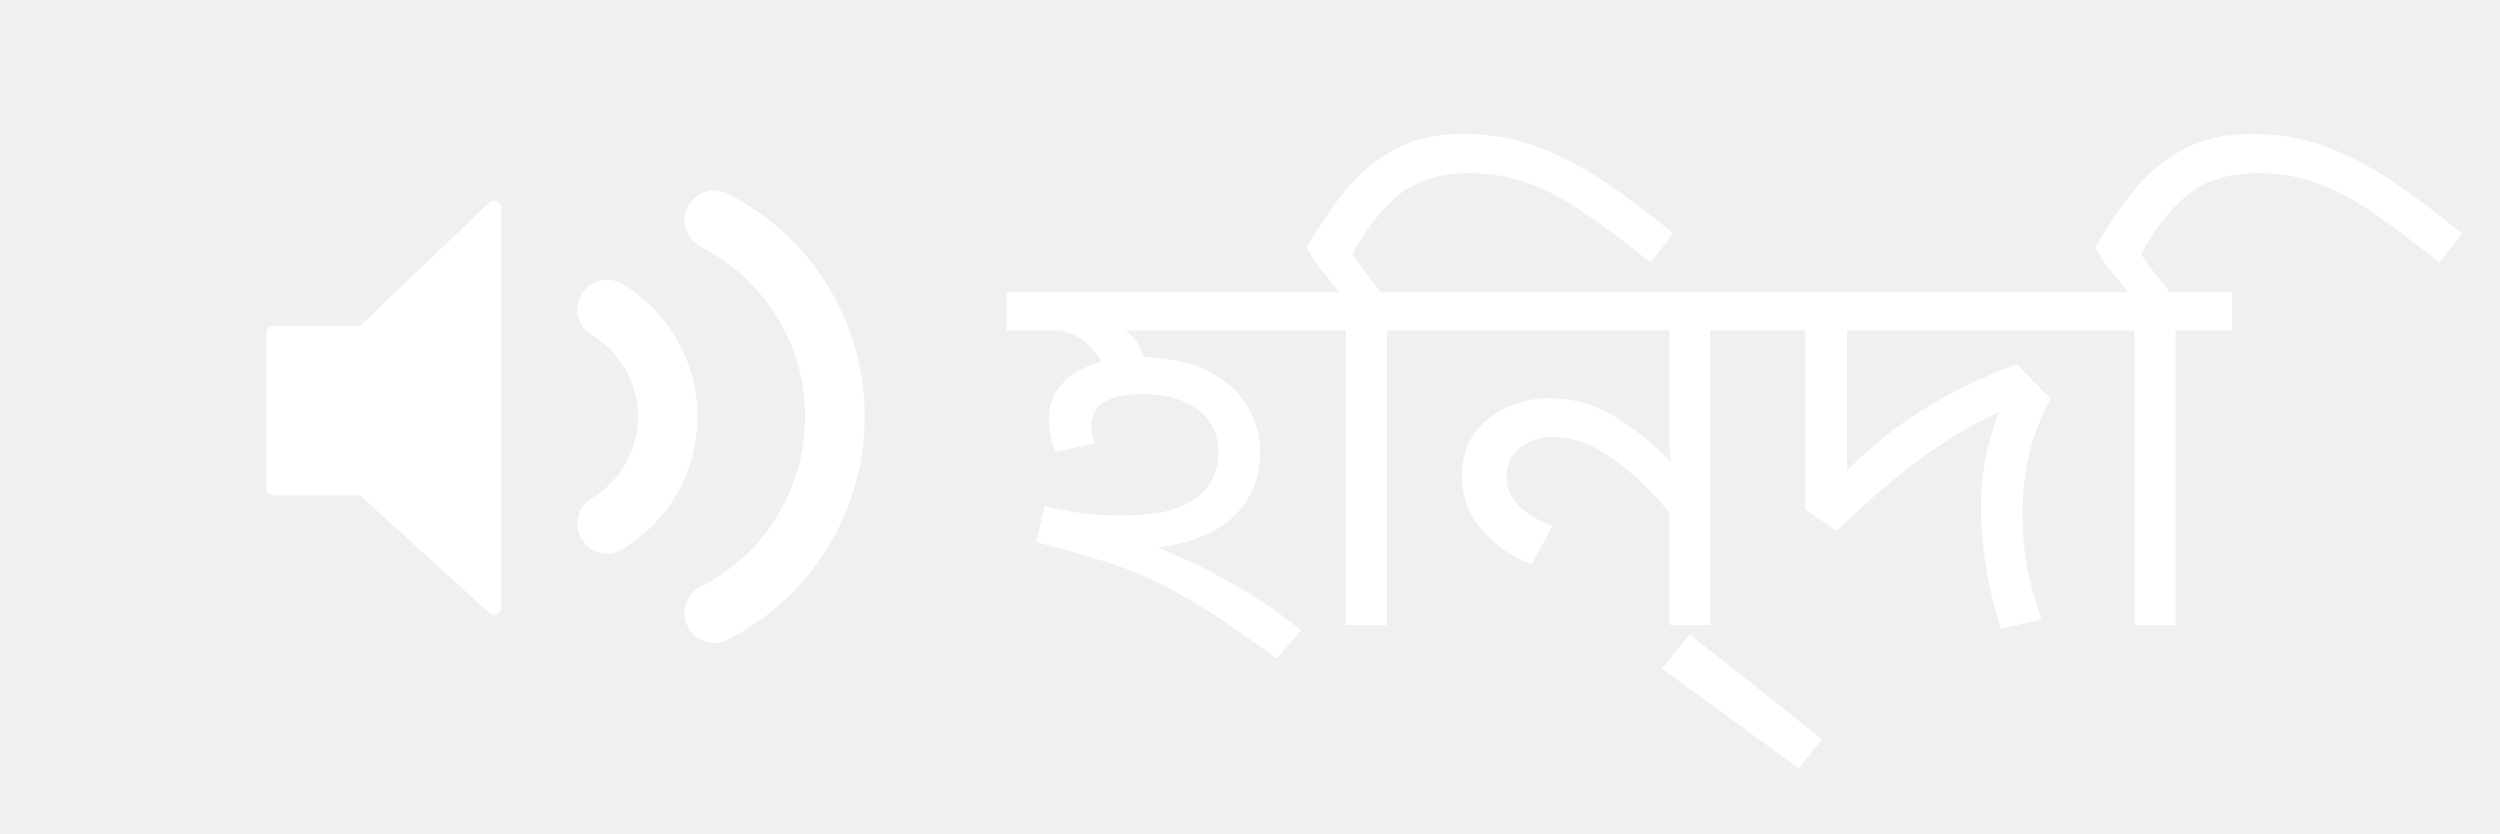
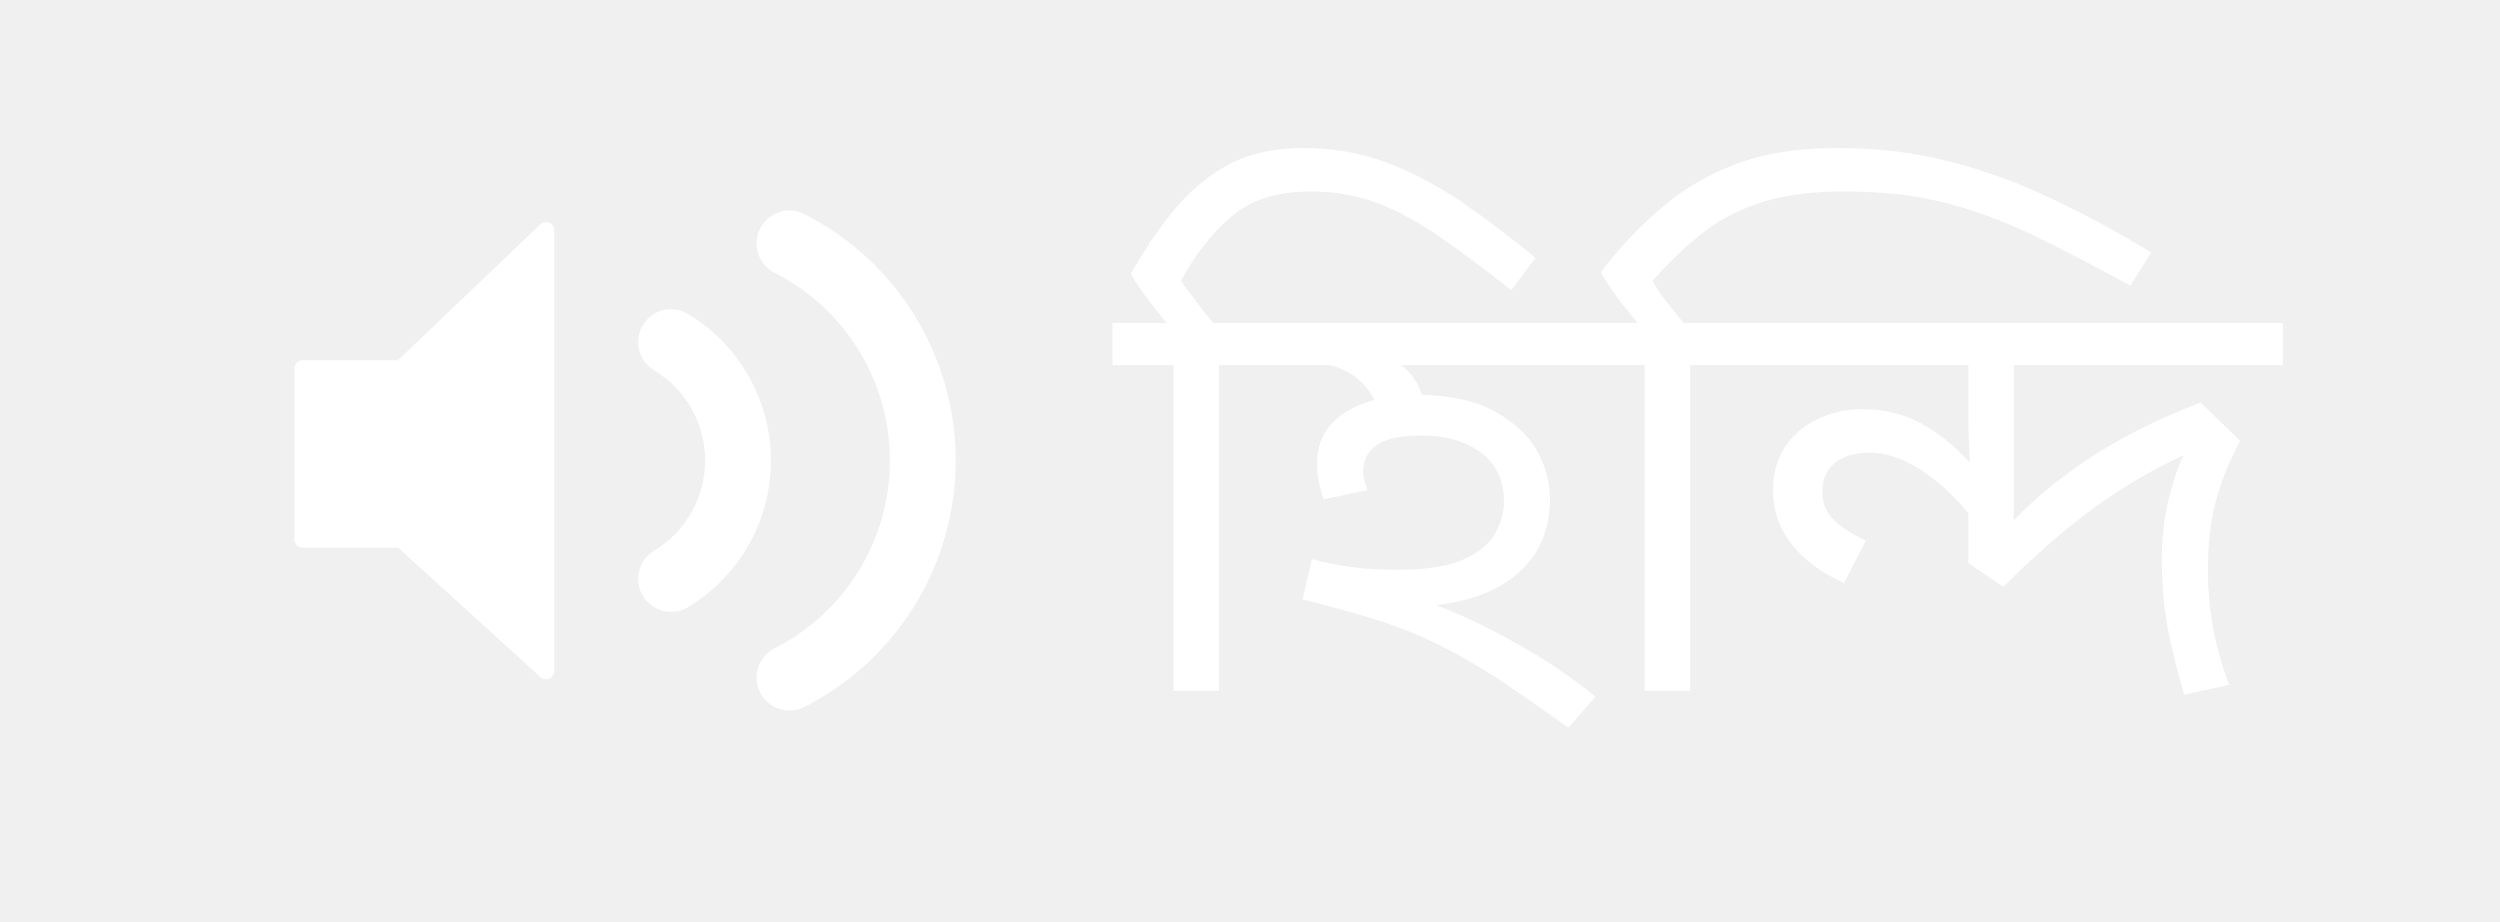
- <svg xmlns="http://www.w3.org/2000/svg" width="42" height="14" viewBox="0 0 42 14">
+ <svg xmlns="http://www.w3.org/2000/svg" width="38" height="14" viewBox="0 0 38 14">
  <g transform="translate(4, 2)">
    <path d="M0.6,3.6 L0.6,6.2 L2.1,6.2 L4.3,8.2 L4.3,1.5 L2.1,3.6 Z" fill="white" stroke="white" stroke-width="0.25" stroke-linejoin="round" />
    <path d="M6.2,3.2 A2.1,2.1 0 0 1 6.2,6.8" fill="none" stroke="white" stroke-width="1.0" stroke-linecap="round" />
    <path d="M8.0,1.7 A3.7,3.7 0 0 1 8.0,8.3" fill="none" stroke="white" stroke-width="1.0" stroke-linecap="round" />
  </g>
-   <path d="M21.86,4.91 L21.86,5.55 L18.91,5.55 Q19.14,5.73 19.22,6.00 Q19.92,6.02 20.34,6.26 Q20.77,6.50 20.97,6.85 Q21.17,7.20 21.17,7.58 Q21.17,8.25 20.73,8.67 Q20.30,9.09 19.44,9.20 Q20.00,9.41 20.64,9.77 Q21.28,10.12 21.86,10.59 L21.45,11.06 Q20.89,10.66 20.43,10.35 Q19.97,10.05 19.52,9.82 Q19.06,9.59 18.55,9.43 Q18.05,9.27 17.41,9.11 L17.55,8.50 Q17.86,8.58 18.16,8.62 Q18.45,8.66 18.86,8.66 Q19.50,8.66 19.84,8.51 Q20.19,8.36 20.33,8.12 Q20.47,7.88 20.47,7.62 Q20.47,7.14 20.12,6.88 Q19.77,6.62 19.22,6.62 Q18.73,6.62 18.53,6.77 Q18.33,6.91 18.33,7.17 Q18.33,7.23 18.35,7.31 Q18.38,7.39 18.39,7.45 L17.73,7.59 Q17.62,7.31 17.62,7.05 Q17.62,6.67 17.86,6.43 Q18.09,6.19 18.50,6.08 Q18.42,5.91 18.26,5.77 Q18.09,5.62 17.83,5.55 L16.91,5.55 L16.91,4.91 L21.86,4.91 Z M24.25,4.91 L24.25,5.55 L23.30,5.55 L23.30,10.50 L22.61,10.50 L22.61,5.55 L21.67,5.55 L21.67,4.91 L22.50,4.91 Q22.36,4.73 22.21,4.55 Q22.06,4.36 21.95,4.16 Q22.25,3.64 22.60,3.20 Q22.95,2.77 23.43,2.51 Q23.91,2.25 24.58,2.25 Q25.22,2.25 25.79,2.45 Q26.36,2.66 26.92,3.03 Q27.48,3.41 28.11,3.92 L27.73,4.41 Q27.11,3.91 26.61,3.57 Q26.11,3.23 25.66,3.07 Q25.20,2.91 24.69,2.91 Q23.94,2.91 23.49,3.28 Q23.05,3.66 22.72,4.27 Q22.80,4.39 22.92,4.55 Q23.05,4.72 23.20,4.91 L24.25,4.91 Z M29.69,4.91 L29.69,5.55 L28.73,5.55 L28.73,10.50 L28.05,10.50 L28.05,8.62 Q27.61,8.08 27.10,7.71 Q26.59,7.34 26.09,7.34 Q25.77,7.34 25.54,7.52 Q25.31,7.69 25.31,8.03 Q25.31,8.53 26.08,8.84 L25.73,9.48 Q25.19,9.27 24.88,8.88 Q24.56,8.50 24.56,8.00 Q24.56,7.56 24.78,7.27 Q25.00,6.98 25.33,6.84 Q25.66,6.69 26.00,6.69 Q26.62,6.69 27.12,6.99 Q27.62,7.30 28.08,7.77 Q28.05,7.62 28.05,7.47 Q28.05,7.31 28.05,7.16 L28.05,5.55 L24.06,5.55 L24.06,4.91 L29.69,4.91 Z M28.39,10.66 L30.61,12.42 L30.22,12.91 L27.92,11.23 L28.39,10.66 Z M35.11,4.91 L35.11,5.55 L31.03,5.55 L31.03,7.91 Q32.11,6.78 33.88,6.12 L34.45,6.70 Q34.20,7.17 34.09,7.62 Q33.98,8.06 33.98,8.66 Q33.98,9.09 34.05,9.50 Q34.12,9.91 34.30,10.41 L33.61,10.56 Q33.45,10.05 33.37,9.55 Q33.28,9.05 33.28,8.50 Q33.28,8.02 33.38,7.60 Q33.47,7.19 33.59,6.92 Q32.88,7.25 32.22,7.74 Q31.56,8.23 30.86,8.92 L30.33,8.56 L30.33,5.55 L29.50,5.55 L29.50,4.91 L35.11,4.91 Z M37.50,4.91 L37.50,5.55 L36.55,5.55 L36.55,10.50 L35.86,10.50 L35.86,5.55 L34.92,5.55 L34.92,4.91 L35.75,4.91 Q35.61,4.73 35.46,4.55 Q35.31,4.36 35.20,4.16 Q35.50,3.64 35.85,3.20 Q36.20,2.77 36.68,2.51 Q37.16,2.25 37.83,2.25 Q38.47,2.25 39.04,2.45 Q39.61,2.66 40.17,3.03 Q40.73,3.41 41.36,3.92 L40.98,4.41 Q40.36,3.91 39.86,3.57 Q39.36,3.23 38.91,3.07 Q38.45,2.91 37.94,2.91 Q37.19,2.91 36.74,3.28 Q36.30,3.66 35.97,4.27 Q36.05,4.39 36.17,4.55 Q36.30,4.72 36.45,4.91 L37.50,4.91 Z" fill="white" />
+   <path d="M19.48,4.91 L19.48,5.55 L18.53,5.55 L18.53,10.50 L17.84,10.50 L17.84,5.55 L16.91,5.55 L16.91,4.91 L17.73,4.91 Q17.59,4.73 17.45,4.55 Q17.30,4.36 17.19,4.16 Q17.48,3.64 17.84,3.20 Q18.19,2.77 18.66,2.51 Q19.14,2.25 19.81,2.25 Q20.45,2.25 21.02,2.45 Q21.59,2.66 22.16,3.03 Q22.72,3.41 23.34,3.92 L22.97,4.41 Q22.34,3.91 21.84,3.57 Q21.34,3.23 20.89,3.07 Q20.44,2.91 19.92,2.91 Q19.17,2.91 18.73,3.28 Q18.28,3.66 17.95,4.27 Q18.03,4.39 18.16,4.55 Q18.28,4.72 18.44,4.91 L19.48,4.91 Z M24.25,4.91 L24.25,5.55 L21.30,5.55 Q21.53,5.73 21.61,6.00 Q22.31,6.02 22.73,6.26 Q23.16,6.50 23.36,6.85 Q23.56,7.20 23.56,7.58 Q23.56,8.25 23.12,8.67 Q22.69,9.09 21.83,9.20 Q22.39,9.41 23.03,9.77 Q23.67,10.12 24.25,10.59 L23.84,11.06 Q23.28,10.66 22.82,10.35 Q22.36,10.05 21.91,9.82 Q21.45,9.59 20.95,9.43 Q20.44,9.27 19.80,9.11 L19.94,8.50 Q20.25,8.58 20.55,8.62 Q20.84,8.66 21.25,8.66 Q21.89,8.66 22.23,8.51 Q22.58,8.36 22.72,8.12 Q22.86,7.88 22.86,7.62 Q22.86,7.14 22.51,6.88 Q22.16,6.62 21.61,6.62 Q21.12,6.62 20.92,6.77 Q20.72,6.91 20.72,7.17 Q20.72,7.23 20.74,7.31 Q20.77,7.39 20.78,7.45 L20.12,7.59 Q20.02,7.31 20.02,7.05 Q20.02,6.67 20.25,6.43 Q20.48,6.19 20.89,6.08 Q20.81,5.91 20.65,5.77 Q20.48,5.62 20.22,5.55 L19.30,5.55 L19.30,4.91 L24.25,4.91 Z M26.64,4.91 L26.64,5.55 L25.69,5.55 L25.69,10.50 L25.00,10.50 L25.00,5.55 L24.06,5.55 L24.06,4.91 L24.89,4.91 Q24.75,4.73 24.59,4.53 Q24.44,4.33 24.33,4.14 Q24.73,3.61 25.23,3.18 Q25.72,2.75 26.37,2.50 Q27.02,2.25 27.91,2.25 Q28.84,2.25 29.61,2.45 Q30.38,2.64 31.12,2.99 Q31.88,3.34 32.70,3.84 L32.38,4.34 Q31.70,3.97 31.16,3.70 Q30.61,3.42 30.12,3.25 Q29.64,3.08 29.13,2.99 Q28.62,2.91 28.02,2.91 Q27.27,2.91 26.73,3.09 Q26.20,3.27 25.83,3.58 Q25.45,3.89 25.12,4.27 Q25.19,4.41 25.31,4.56 Q25.44,4.72 25.59,4.91 L26.64,4.91 Z M28.30,6.22 Q28.80,6.22 29.19,6.43 Q29.58,6.64 29.94,7.03 Q29.94,6.88 29.93,6.73 Q29.92,6.59 29.92,6.45 L29.92,5.55 L26.45,5.55 L26.45,4.91 L34.70,4.91 L34.70,5.55 L30.61,5.55 L30.61,7.91 Q31.70,6.78 33.45,6.12 L34.05,6.70 Q33.80,7.17 33.68,7.62 Q33.56,8.06 33.56,8.66 Q33.56,9.09 33.63,9.50 Q33.70,9.91 33.88,10.41 L33.20,10.56 Q33.05,10.05 32.95,9.55 Q32.86,9.05 32.86,8.50 Q32.86,8.02 32.96,7.60 Q33.06,7.19 33.19,6.92 Q32.47,7.25 31.80,7.74 Q31.14,8.23 30.45,8.92 L29.92,8.56 L29.92,7.80 Q29.58,7.39 29.18,7.13 Q28.78,6.88 28.41,6.88 Q28.11,6.88 27.91,7.02 Q27.70,7.17 27.70,7.48 Q27.70,7.73 27.87,7.90 Q28.03,8.06 28.36,8.22 L28.03,8.86 Q27.53,8.64 27.24,8.28 Q26.95,7.92 26.95,7.45 Q26.95,7.05 27.15,6.77 Q27.34,6.50 27.65,6.36 Q27.95,6.22 28.30,6.22 Z" fill="white" />
</svg>
